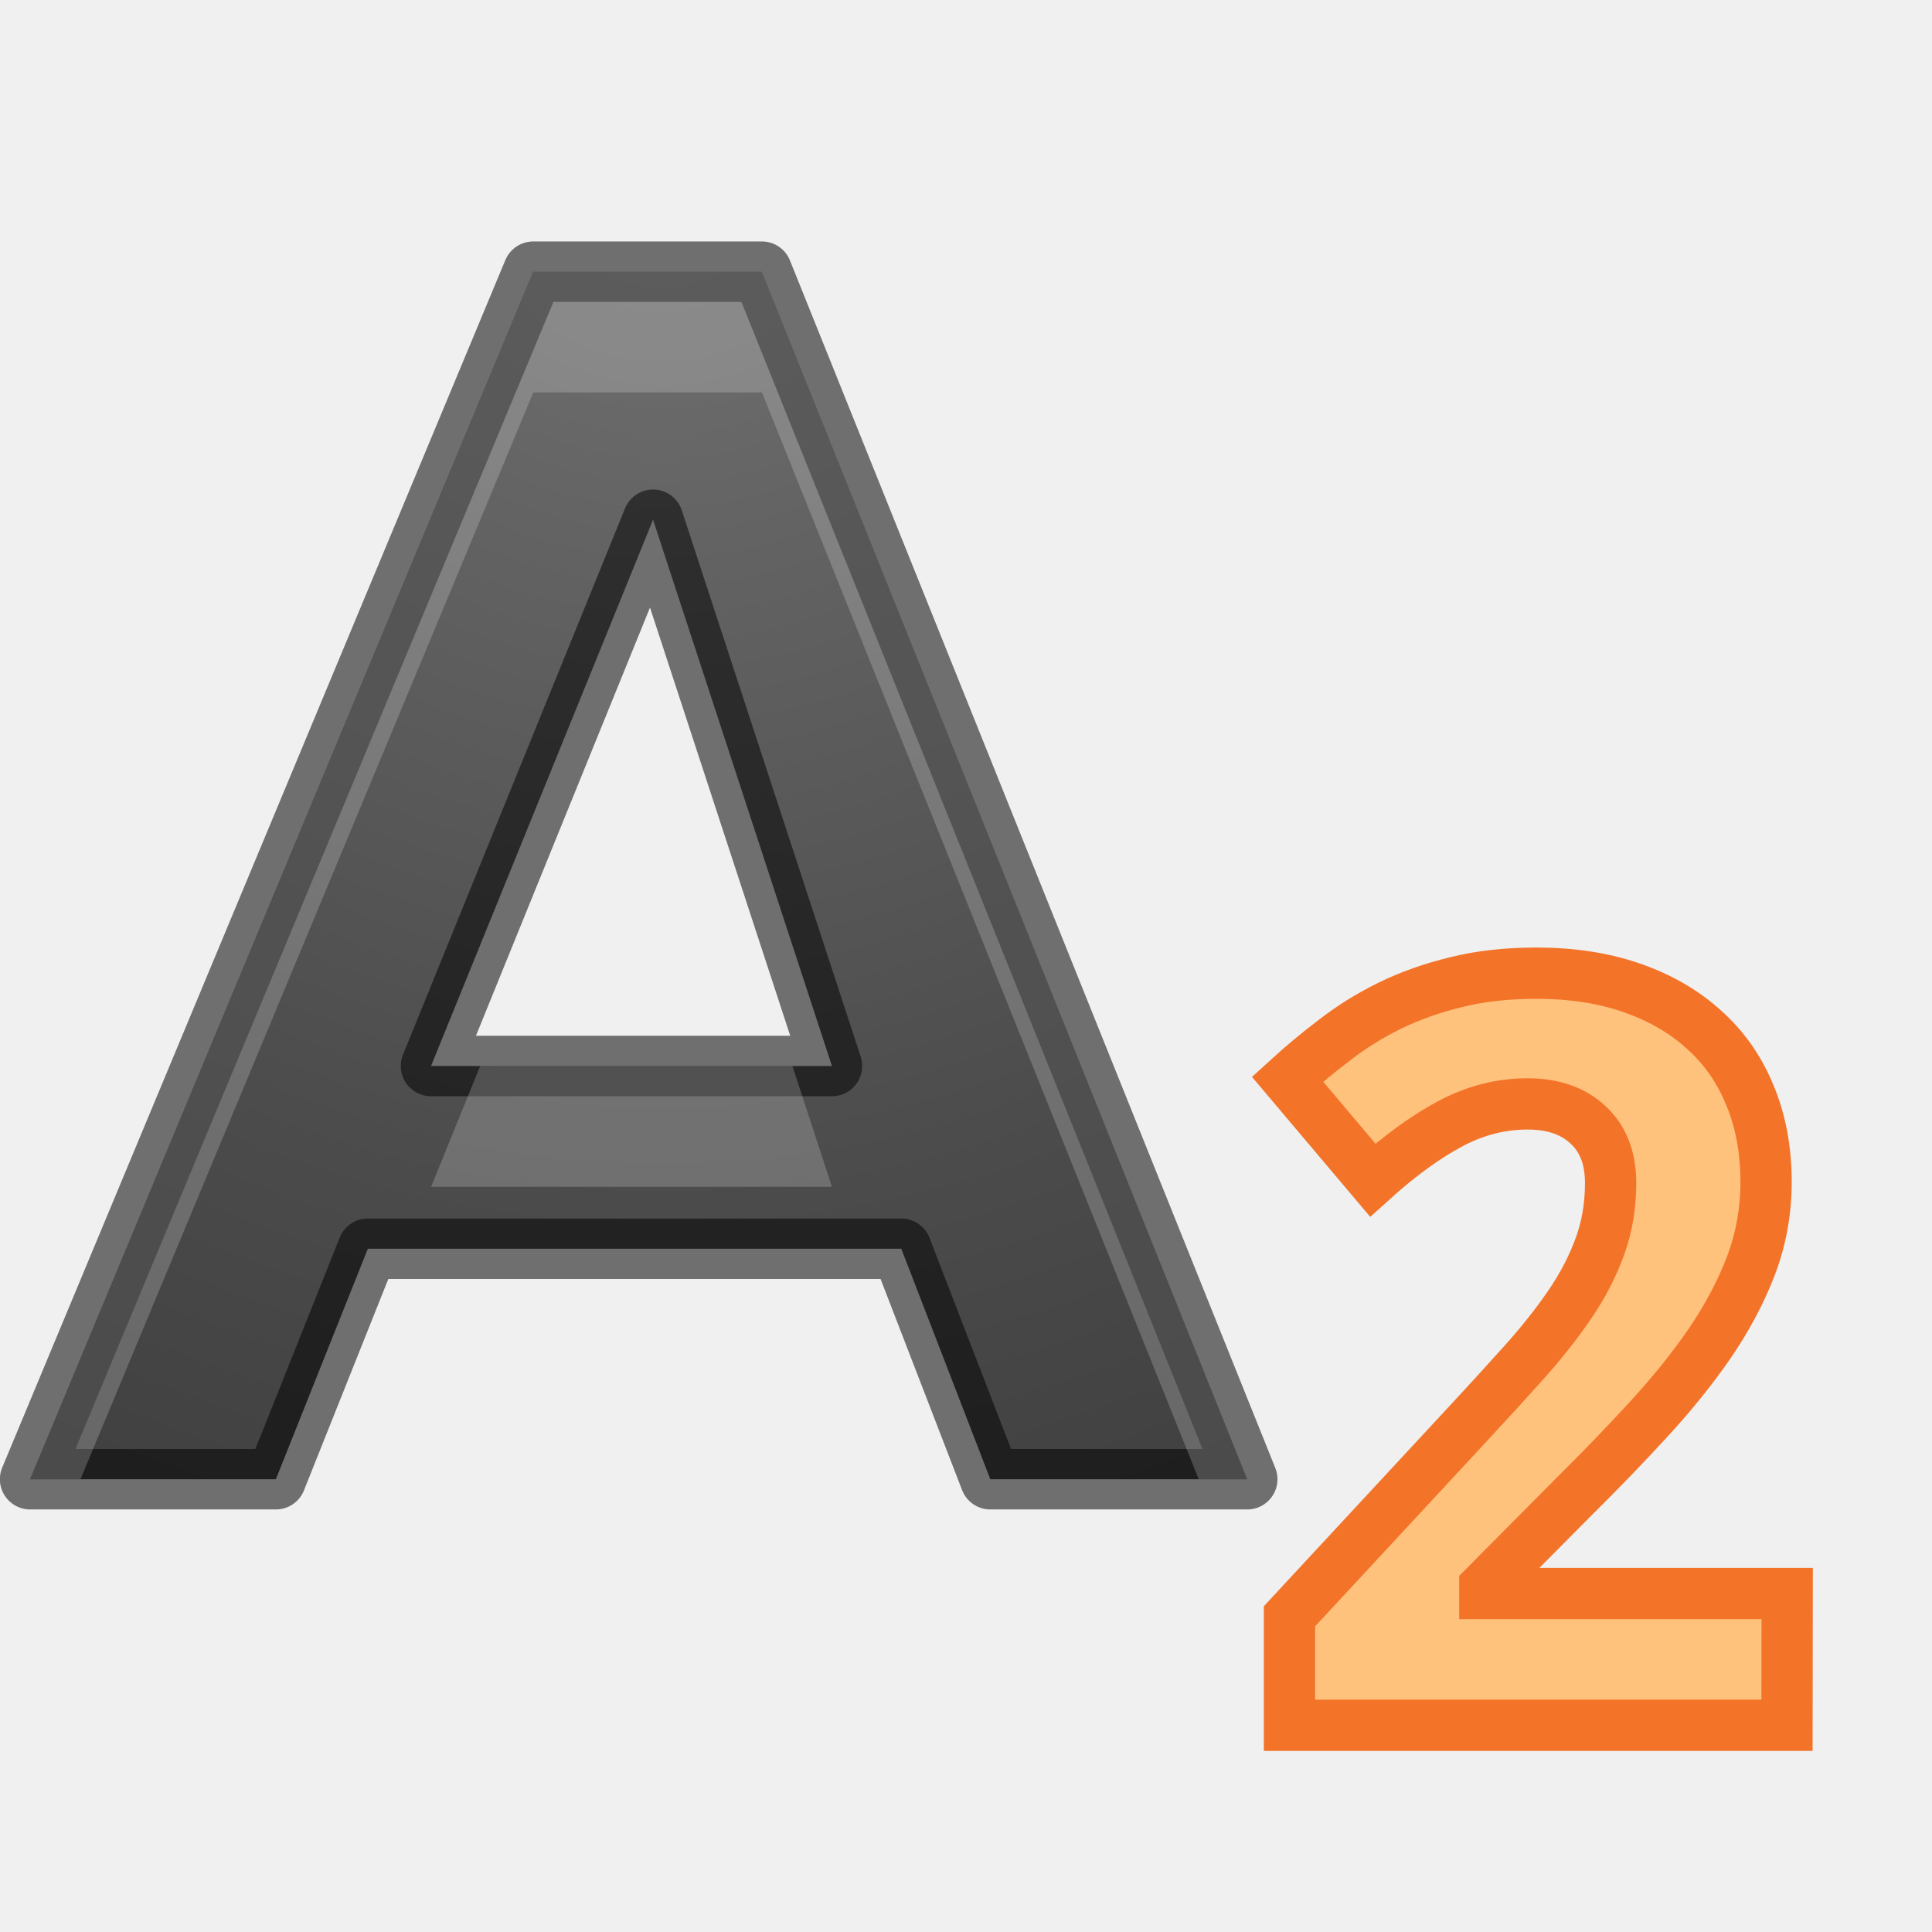
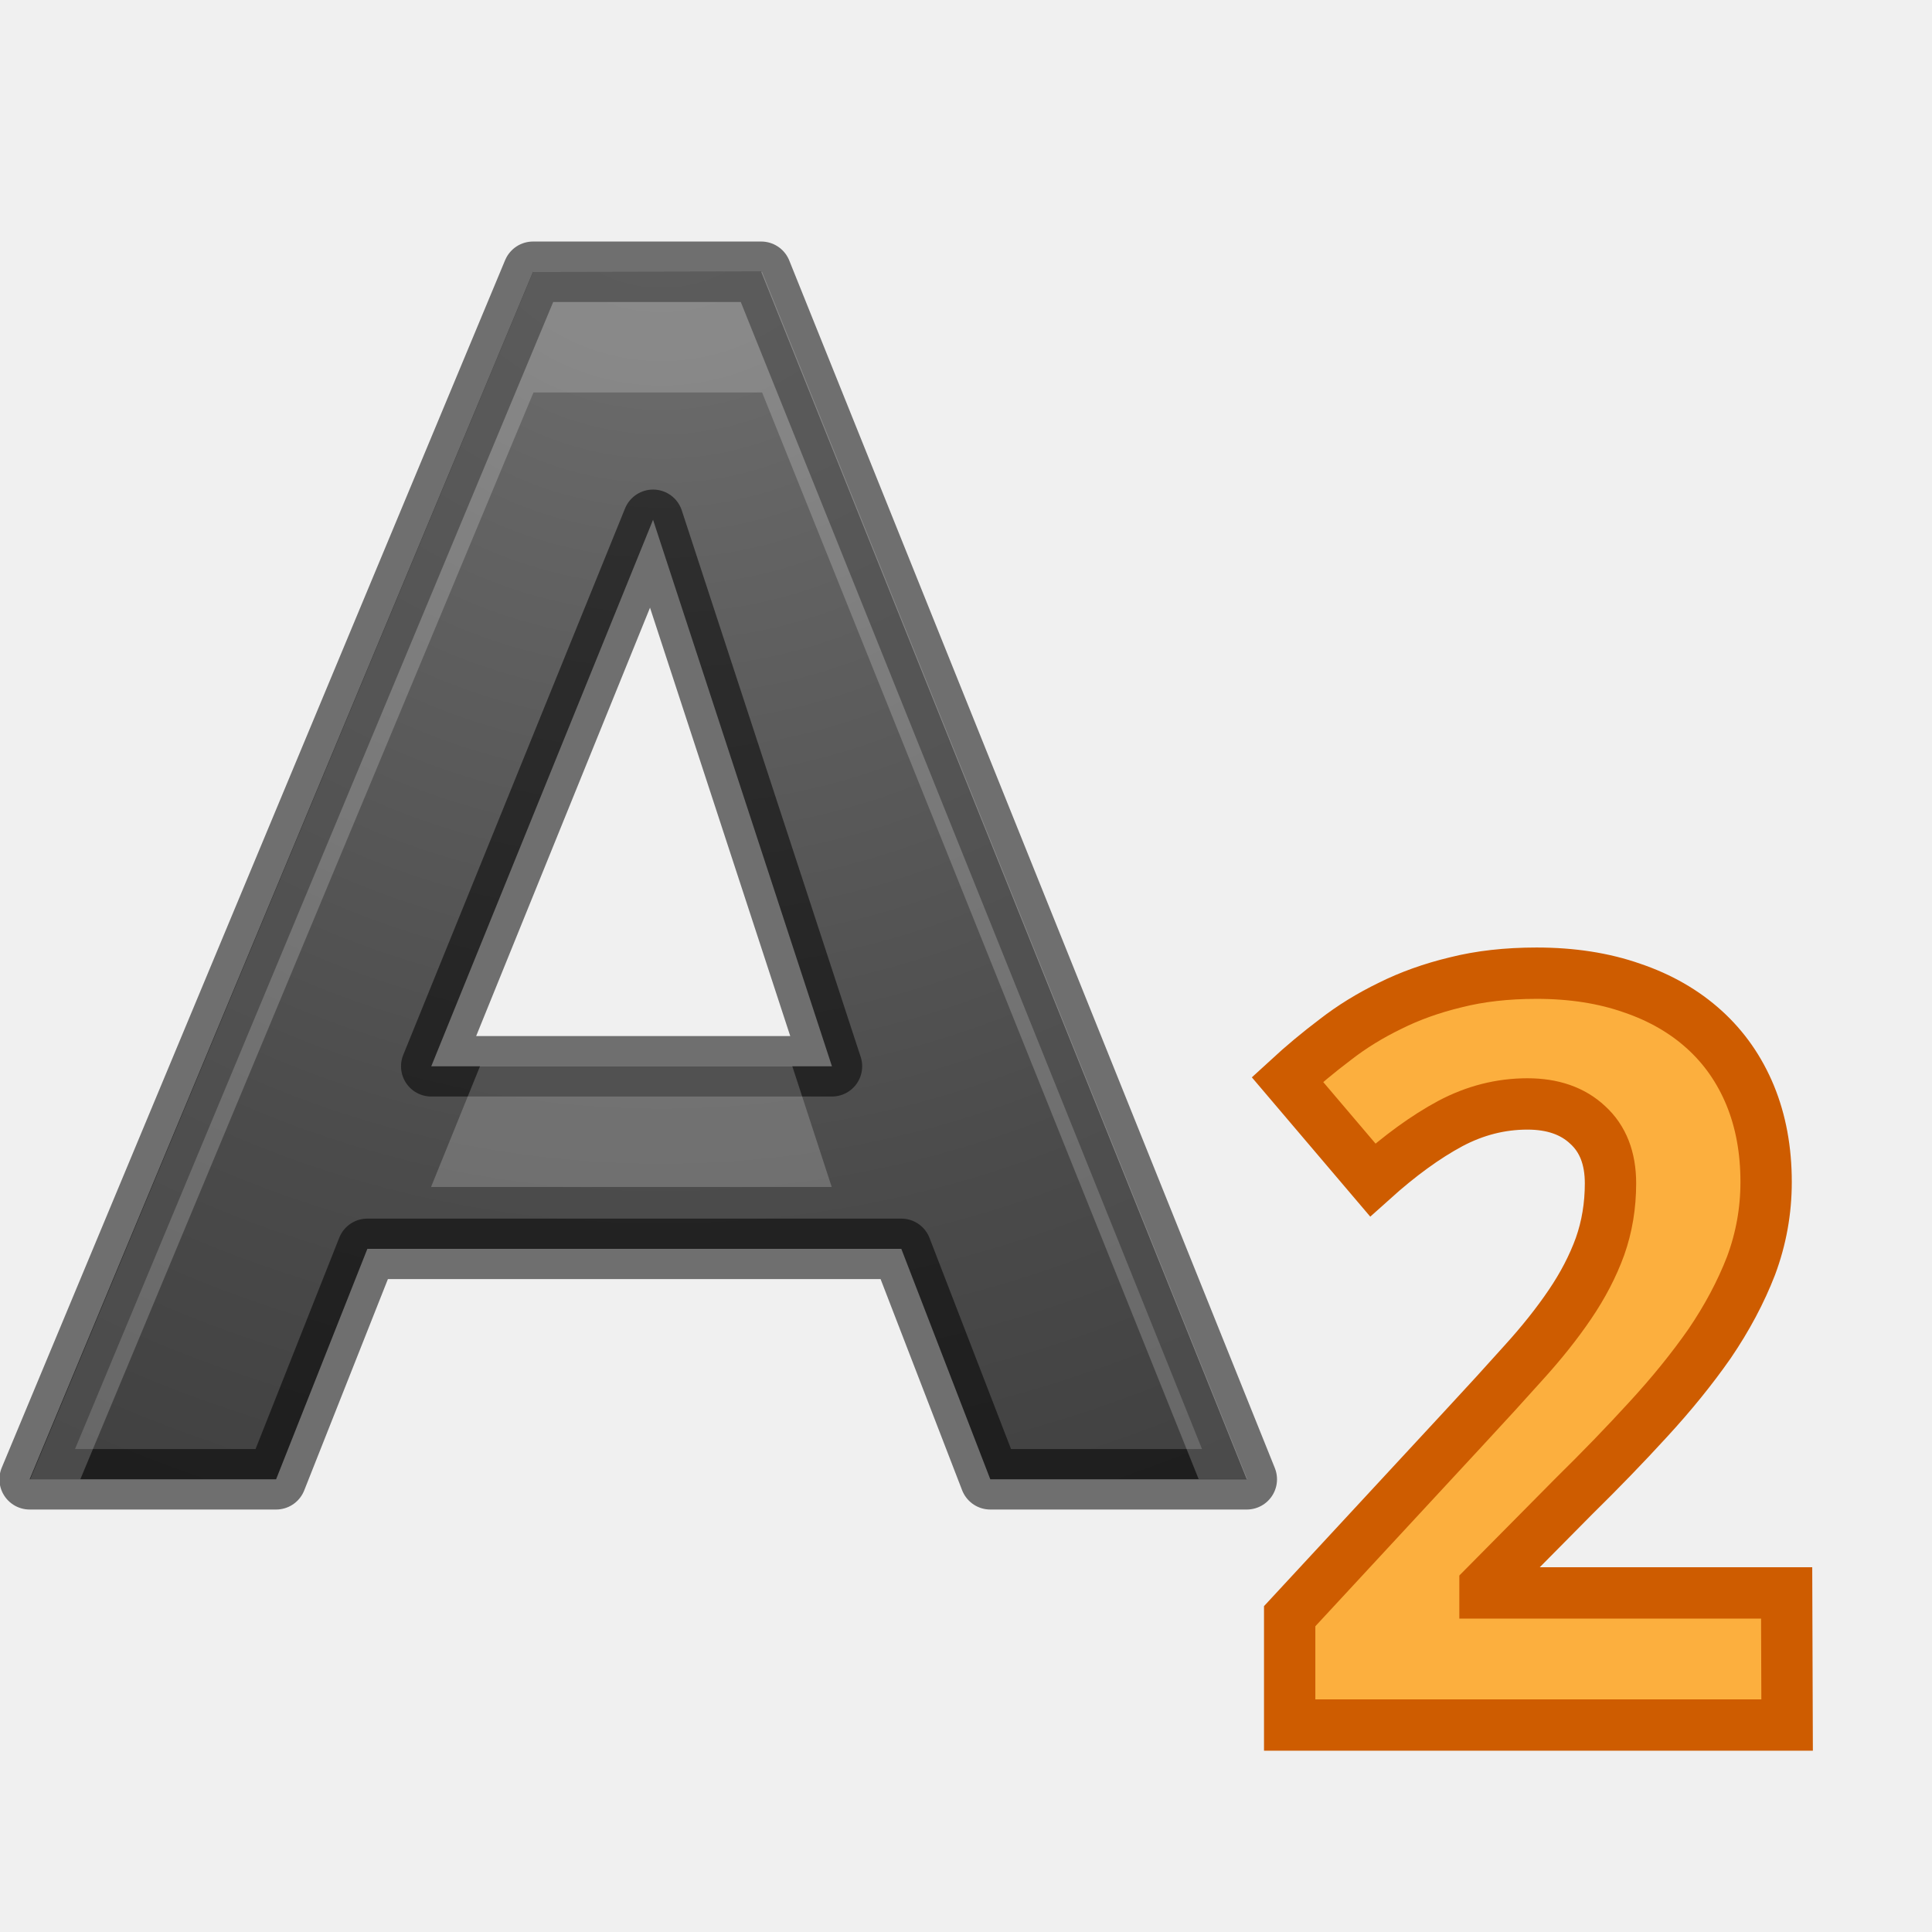
<svg xmlns="http://www.w3.org/2000/svg" height="32" viewBox="0 0 8.467 8.467" width="32">
-   <radialGradient id="a" cx="4.333" cy="288.644" gradientTransform="matrix(-2.366373 .07980548 -.07888746 -2.339153 35.92132 964.0322)" gradientUnits="userSpaceOnUse" r="2.799">
+   <radialGradient id="a" cx="4.333" cy="288.644" gradientTransform="matrix(-2.36637 .0798 -.0789 -2.33915 35.92 964.032)" gradientUnits="userSpaceOnUse" r="2.799">
    <stop offset="0" stop-color="#737373" />
    <stop offset=".262" stop-color="#636363" />
    <stop offset=".705" stop-color="#4b4b4b" />
    <stop offset="1" stop-color="#3f3f3f" />
  </radialGradient>
-   <g transform="translate(0 -288.5333)">
-     <path d="m3.95 294.006h-2.338l-.403 1.01h-1.077l2.205-5.292h1.002l2.127 5.292h-1.126zm-2.061-.801h1.757l-.784-2.394z" style="stroke:#000;stroke-width:.265;stroke-linecap:round;stroke-linejoin:round;stroke-opacity:.537;fill:url(#a)" />
-     <path d="m8.834 4.5-8.334 20h.834l7.5-18h3.787l7.234 18h.805l-8.039-20zm-.881 13.158-.812 2h6.639l-.654-2z" fill="#fff" opacity=".2" transform="matrix(.2645833 0 0 .2645833 0 288.5333)" />
-     <path d="m8.334 296.868h-3.018v-.661l1.058-1.141q.2-.215.363-.397.163-.182.28-.354.117-.172.182-.351.065-.178.065-.385 0-.228-.138-.354-.135-.126-.366-.126-.243 0-.468.12-.225.12-.471.342l-.517-.612q.138-.126.289-.24.151-.117.332-.206.182-.089.4-.142.218-.055.489-.055.323 0 .578.089.258.089.44.255.182.163.277.397.098.234.098.526 0 .265-.092.508-.092.24-.252.474-.16.231-.372.461-.209.228-.449.465l-.541.545v.043h1.834z" fill="#ffc27d" stroke="#f37329" stroke-width=".311" transform="matrix(.7225 0 0 .7225 1.810254 81.60716)" />
-   </g>
+   <path d="M3.95 294.006H1.61l-.4 1.01H.13l2.206-5.292h1l2.128 5.292H4.34zm-2.06-.8h1.756l-.784-2.395z" stroke="#000" stroke-width=".265" stroke-linecap="round" stroke-linejoin="round" stroke-opacity=".537" fill="url(#a)" transform="translate(0 -288.533)" />
+   <path d="M2.337 1.19L.132 6.483h.22L2.338 1.72H3.34l1.913 4.762h.213L3.34 1.192zm-.233 3.482l-.215.53h1.756l-.173-.53z" fill="#fff" opacity=".2" />
+   <path d="M7.832 7.56h-2.18v-.477l.764-.825q.144-.155.262-.287.118-.13.202-.254.085-.125.132-.254.046-.13.046-.277 0-.165-.1-.256-.098-.092-.264-.092-.176 0-.338.086-.162.087-.34.247l-.374-.44q.1-.092.21-.175.108-.084.24-.148.13-.065.288-.103.158-.04.354-.04.233 0 .418.065.186.063.318.183.13.118.2.287.07.17.07.38 0 .19-.066.367-.067.173-.182.342-.116.166-.27.333-.15.164-.324.335l-.39.394v.03H7.83z" fill="#fcaf3e" stroke="#ce5c00" stroke-width=".225" />
</svg>
